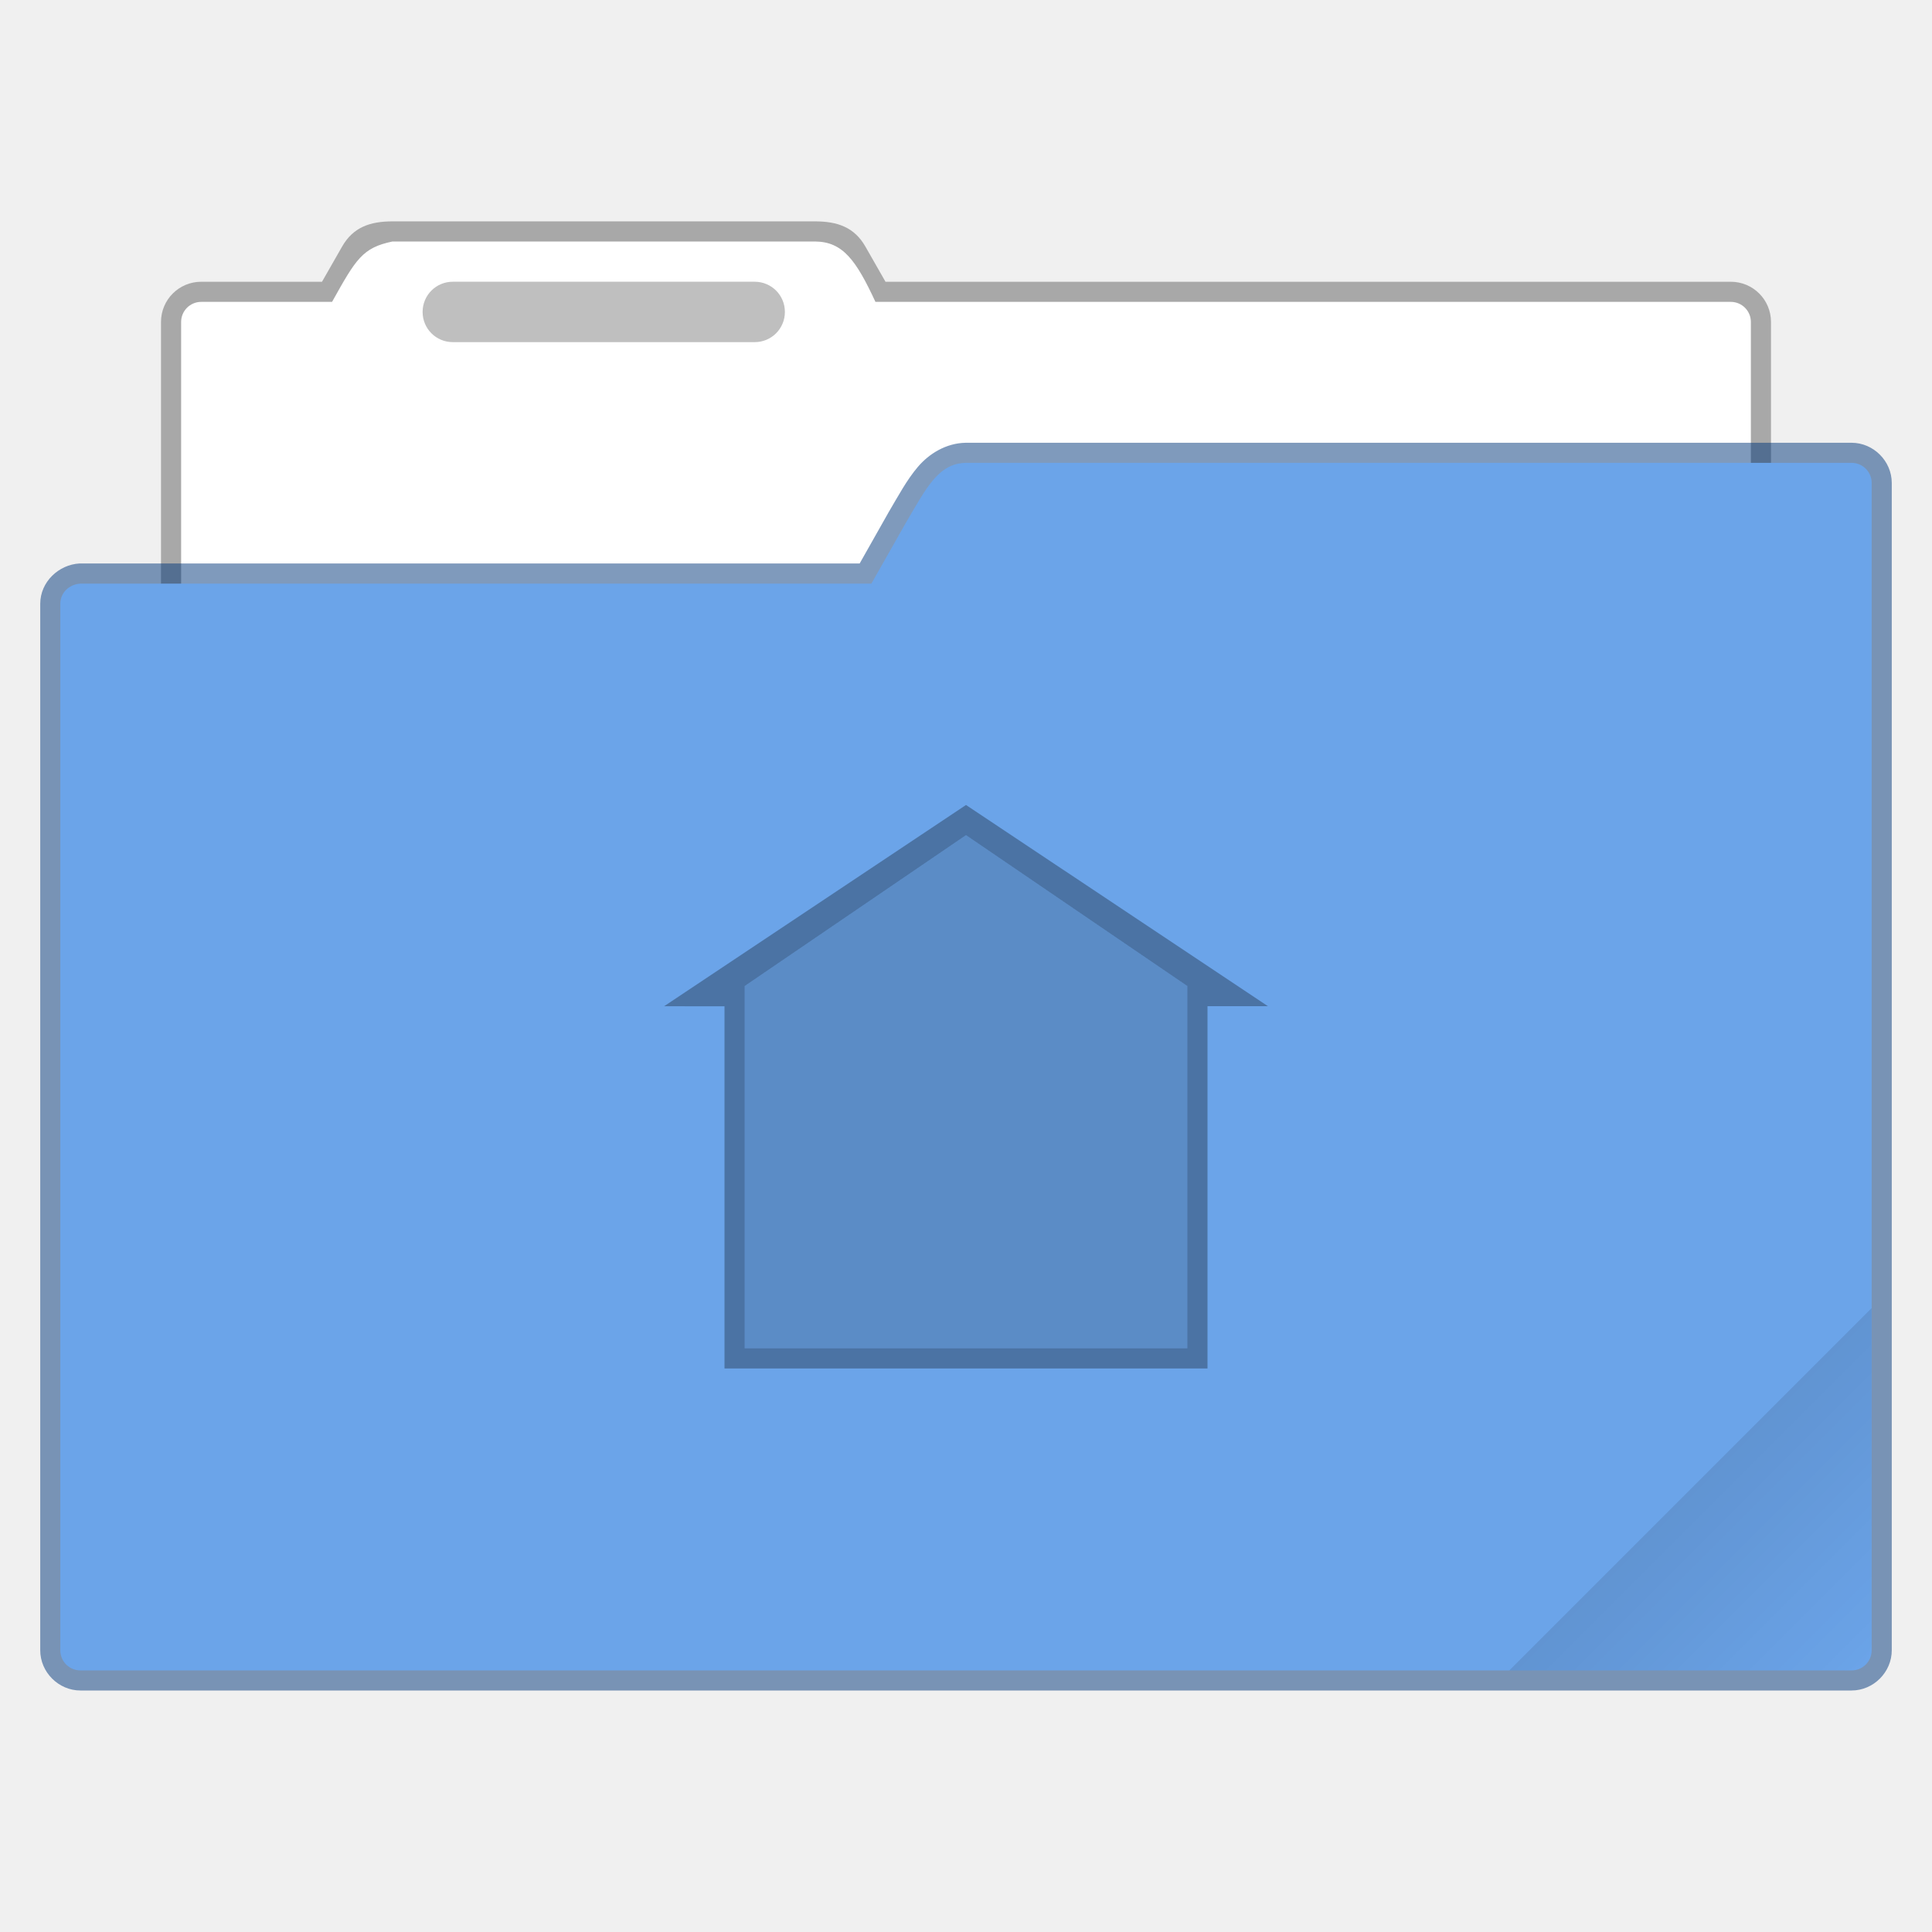
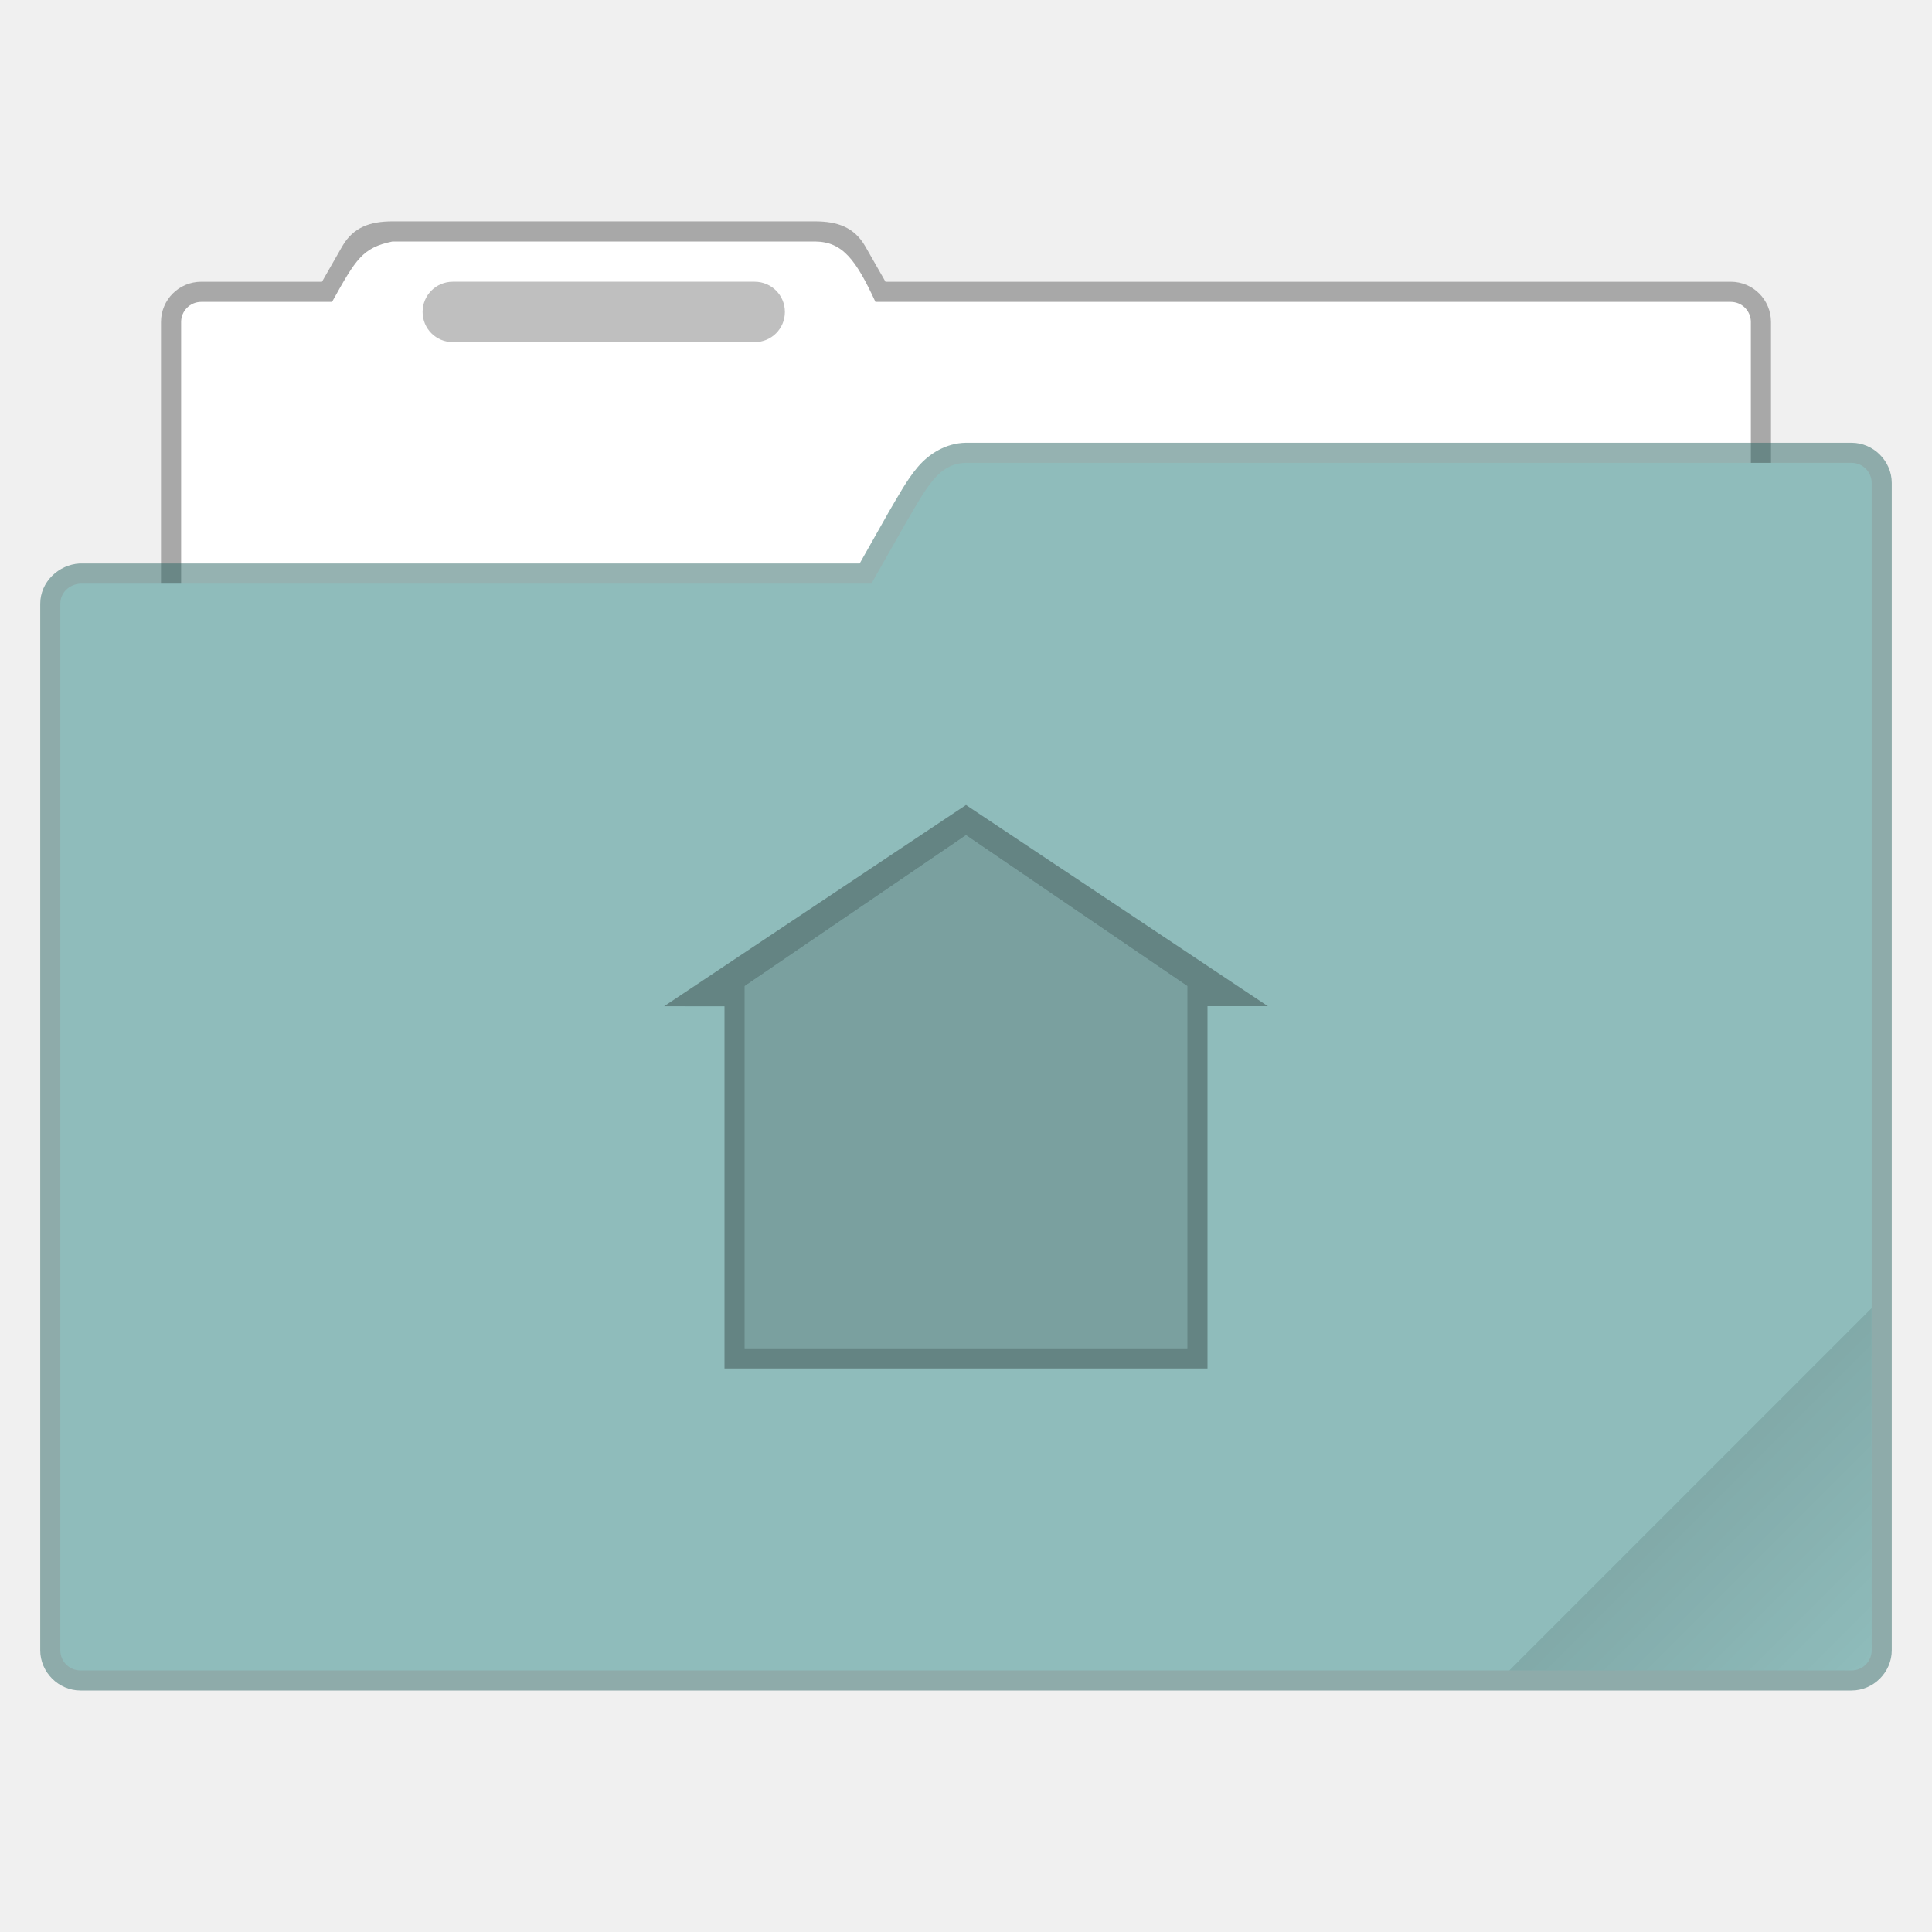
<svg xmlns="http://www.w3.org/2000/svg" xmlns:xlink="http://www.w3.org/1999/xlink" width="96" height="96" viewBox="0 0 25.4 25.4" version="1.1" id="svg5">
  <defs id="defs2">
    <linearGradient xlink:href="#linearGradient3964" id="linearGradient3966" x1="56" y1="50" x2="62" y2="56" gradientUnits="userSpaceOnUse" gradientTransform="matrix(0.396875,0,0,0.396875,3.0999997e-7,-0.2645833)" />
    <linearGradient id="linearGradient3964">
      <stop style="stop-color:#000000;stop-opacity:1;" offset="0" id="stop3960" />
      <stop style="stop-color:#000000;stop-opacity:0;" offset="1" id="stop3962" />
    </linearGradient>
  </defs>
  <path id="rect844" style="opacity:0.3;fill:#000000;stroke-width:2;stroke-linecap:round;stroke-linejoin:round" d="m 19.5,11 c -1.108,0 -1.95,0.288 -2.5,1.25 L 16,14 h -6 c -1.108,0 -2,0.892 -2,2 v 35 c 0,0.554 0.446,1 1,1 h 78 c 0.554,0 1,-0.446 1,-1 V 16 c 0,-1.108 -0.892,-2 -2,-2 H 44 L 43,12.25 C 42.45,11.288 41.608,11 40.5,11 Z" transform="scale(0.2645833)" />
  <path id="rect1644" style="opacity:1;fill:#ffffff;fill-opacity:1;stroke:none;stroke-width:2;stroke-linecap:round;stroke-linejoin:round" d="m 19.5,12 c -1.491,0.31 -1.812,0.87 -3,3 H 10 c -0.554,0 -1,0.446 -1,1 v 18.1 c 0,0.554 0.446,1 1,1 h 76 c 0.554,0 1,-0.446 1,-1 V 16 c 0,-0.554 -0.446,-1 -1,-1 H 43.5 C 42.54,12.932 41.882,12.011 40.5,12 Z" transform="scale(0.2645833)" />
  <path id="rect3437" style="opacity:0.25;stroke-width:0.529;stroke-linecap:round;stroke-linejoin:round;fill:#000000" d="m 5.953,3.704 h 3.969 c 0.22,0 0.397,0.177 0.397,0.397 0,0.22 -0.177,0.397 -0.397,0.397 H 5.953 c -0.22,0 -0.397,-0.177 -0.397,-0.397 0,-0.22 0.177,-0.397 0.397,-0.397 z" />
-   <path style="color:#000000;opacity:0.5;fill:#003579;fill-opacity:1;stroke-linecap:round;stroke-linejoin:round;-inkscape-stroke:none" d="m 12.695,5.821 c -0.258,0.005 -0.48,0.144 -0.627,0.316 -0.147,0.173 -0.255,0.377 -0.391,0.607 -6.77e-4,0.001 -0.001,0.003 -0.002,0.004 l -0.373,0.66 H 1.059 c -0.005,-1.178e-4 -0.009,-1.178e-4 -0.014,0 C 0.773,7.423 0.529,7.649 0.529,7.938 v 13.758 c 0,0.289 0.241,0.529 0.529,0.529 H 24.342 c 0.289,0 0.529,-0.241 0.529,-0.529 V 6.35 c 0,-0.289 -0.241,-0.529 -0.529,-0.529 H 12.699 c -0.001,-9.6e-6 -0.003,-9.6e-6 -0.004,0 z m 0.01,0.529 H 24.342 V 21.696 H 1.059 V 7.938 c 0,-0.004 -0.007,0.001 0.014,0 H 11.457 c 0.096,-3.36e-5 0.184,-0.052 0.23,-0.135 l 0.447,-0.789 0.002,-0.004 C 12.276,6.774 12.382,6.585 12.471,6.481 12.56,6.376 12.599,6.352 12.705,6.35 Z" id="path1449" />
-   <path style="color:#000000;fill:#6ba4e9;fill-opacity:1;stroke-width:0.529;stroke-linecap:round;stroke-linejoin:round;-inkscape-stroke:none" d="M 1.058,7.673 H 11.456 L 11.906,6.879 C 12.183,6.409 12.336,6.092 12.7,6.085 h 11.642 c 0.147,0 0.265,0.118 0.265,0.265 V 21.696 c 0,0.147 -0.118,0.265 -0.265,0.265 H 1.058 c -0.147,0 -0.265,-0.118 -0.265,-0.265 V 7.938 c 0,-0.147 0.118,-0.257 0.265,-0.265 z" id="path1447" />
+   <path style="color:#000000;opacity:0.5;fill:#2c6663;fill-opacity:1;stroke-linecap:round;stroke-linejoin:round;-inkscape-stroke:none" d="m 12.695,5.821 c -0.258,0.005 -0.48,0.144 -0.627,0.316 -0.147,0.173 -0.255,0.377 -0.391,0.607 -6.77e-4,0.001 -0.001,0.003 -0.002,0.004 l -0.373,0.66 H 1.059 c -0.005,-1.178e-4 -0.009,-1.178e-4 -0.014,0 C 0.773,7.423 0.529,7.649 0.529,7.938 v 13.758 c 0,0.289 0.241,0.529 0.529,0.529 H 24.342 c 0.289,0 0.529,-0.241 0.529,-0.529 V 6.35 c 0,-0.289 -0.241,-0.529 -0.529,-0.529 H 12.699 c -0.001,-9.6e-6 -0.003,-9.6e-6 -0.004,0 z m 0.01,0.529 H 24.342 V 21.696 H 1.059 V 7.938 c 0,-0.004 -0.007,0.001 0.014,0 H 11.457 c 0.096,-3.36e-5 0.184,-0.052 0.23,-0.135 l 0.447,-0.789 0.002,-0.004 C 12.276,6.774 12.382,6.585 12.471,6.481 12.56,6.376 12.599,6.352 12.705,6.35 Z" id="path1449" />
+   <path style="color:#000000;fill:#8fbcbb;fill-opacity:1;stroke-width:0.529;stroke-linecap:round;stroke-linejoin:round;-inkscape-stroke:none" d="M 1.058,7.673 H 11.456 L 11.906,6.879 C 12.183,6.409 12.336,6.092 12.7,6.085 h 11.642 c 0.147,0 0.265,0.118 0.265,0.265 V 21.696 c 0,0.147 -0.118,0.265 -0.265,0.265 H 1.058 c -0.147,0 -0.265,-0.118 -0.265,-0.265 V 7.938 c 0,-0.147 0.118,-0.257 0.265,-0.265 z" id="path1447" />
  <path id="rect3575" style="opacity:0.1;fill:url(#linearGradient3966);fill-opacity:1;stroke-width:0.794;stroke-linejoin:round" d="m 24.606,17.198 -4.763,4.763 h 4.366 c 0.22,0 0.397,-0.177 0.397,-0.397 z" />
  <path id="rect1299" style="opacity:0.3;fill:#000000;stroke-width:0.529;stroke-linecap:round;stroke-linejoin:round" d="m 12.7,10.583 -3.969,2.646 0.794,10e-4 v 4.761 h 6.35 v -4.763 h 0.794 z m 0,0.397 2.91,1.984 v 4.763 H 9.79 v -4.763 z" />
  <path id="rect866" style="opacity:0.15;fill:#000000;stroke-width:0.529;stroke-linecap:round;stroke-linejoin:round" d="m 9.79,12.965 2.91,-1.984 2.91,1.984 v 4.763 H 9.79 Z" />
</svg>
